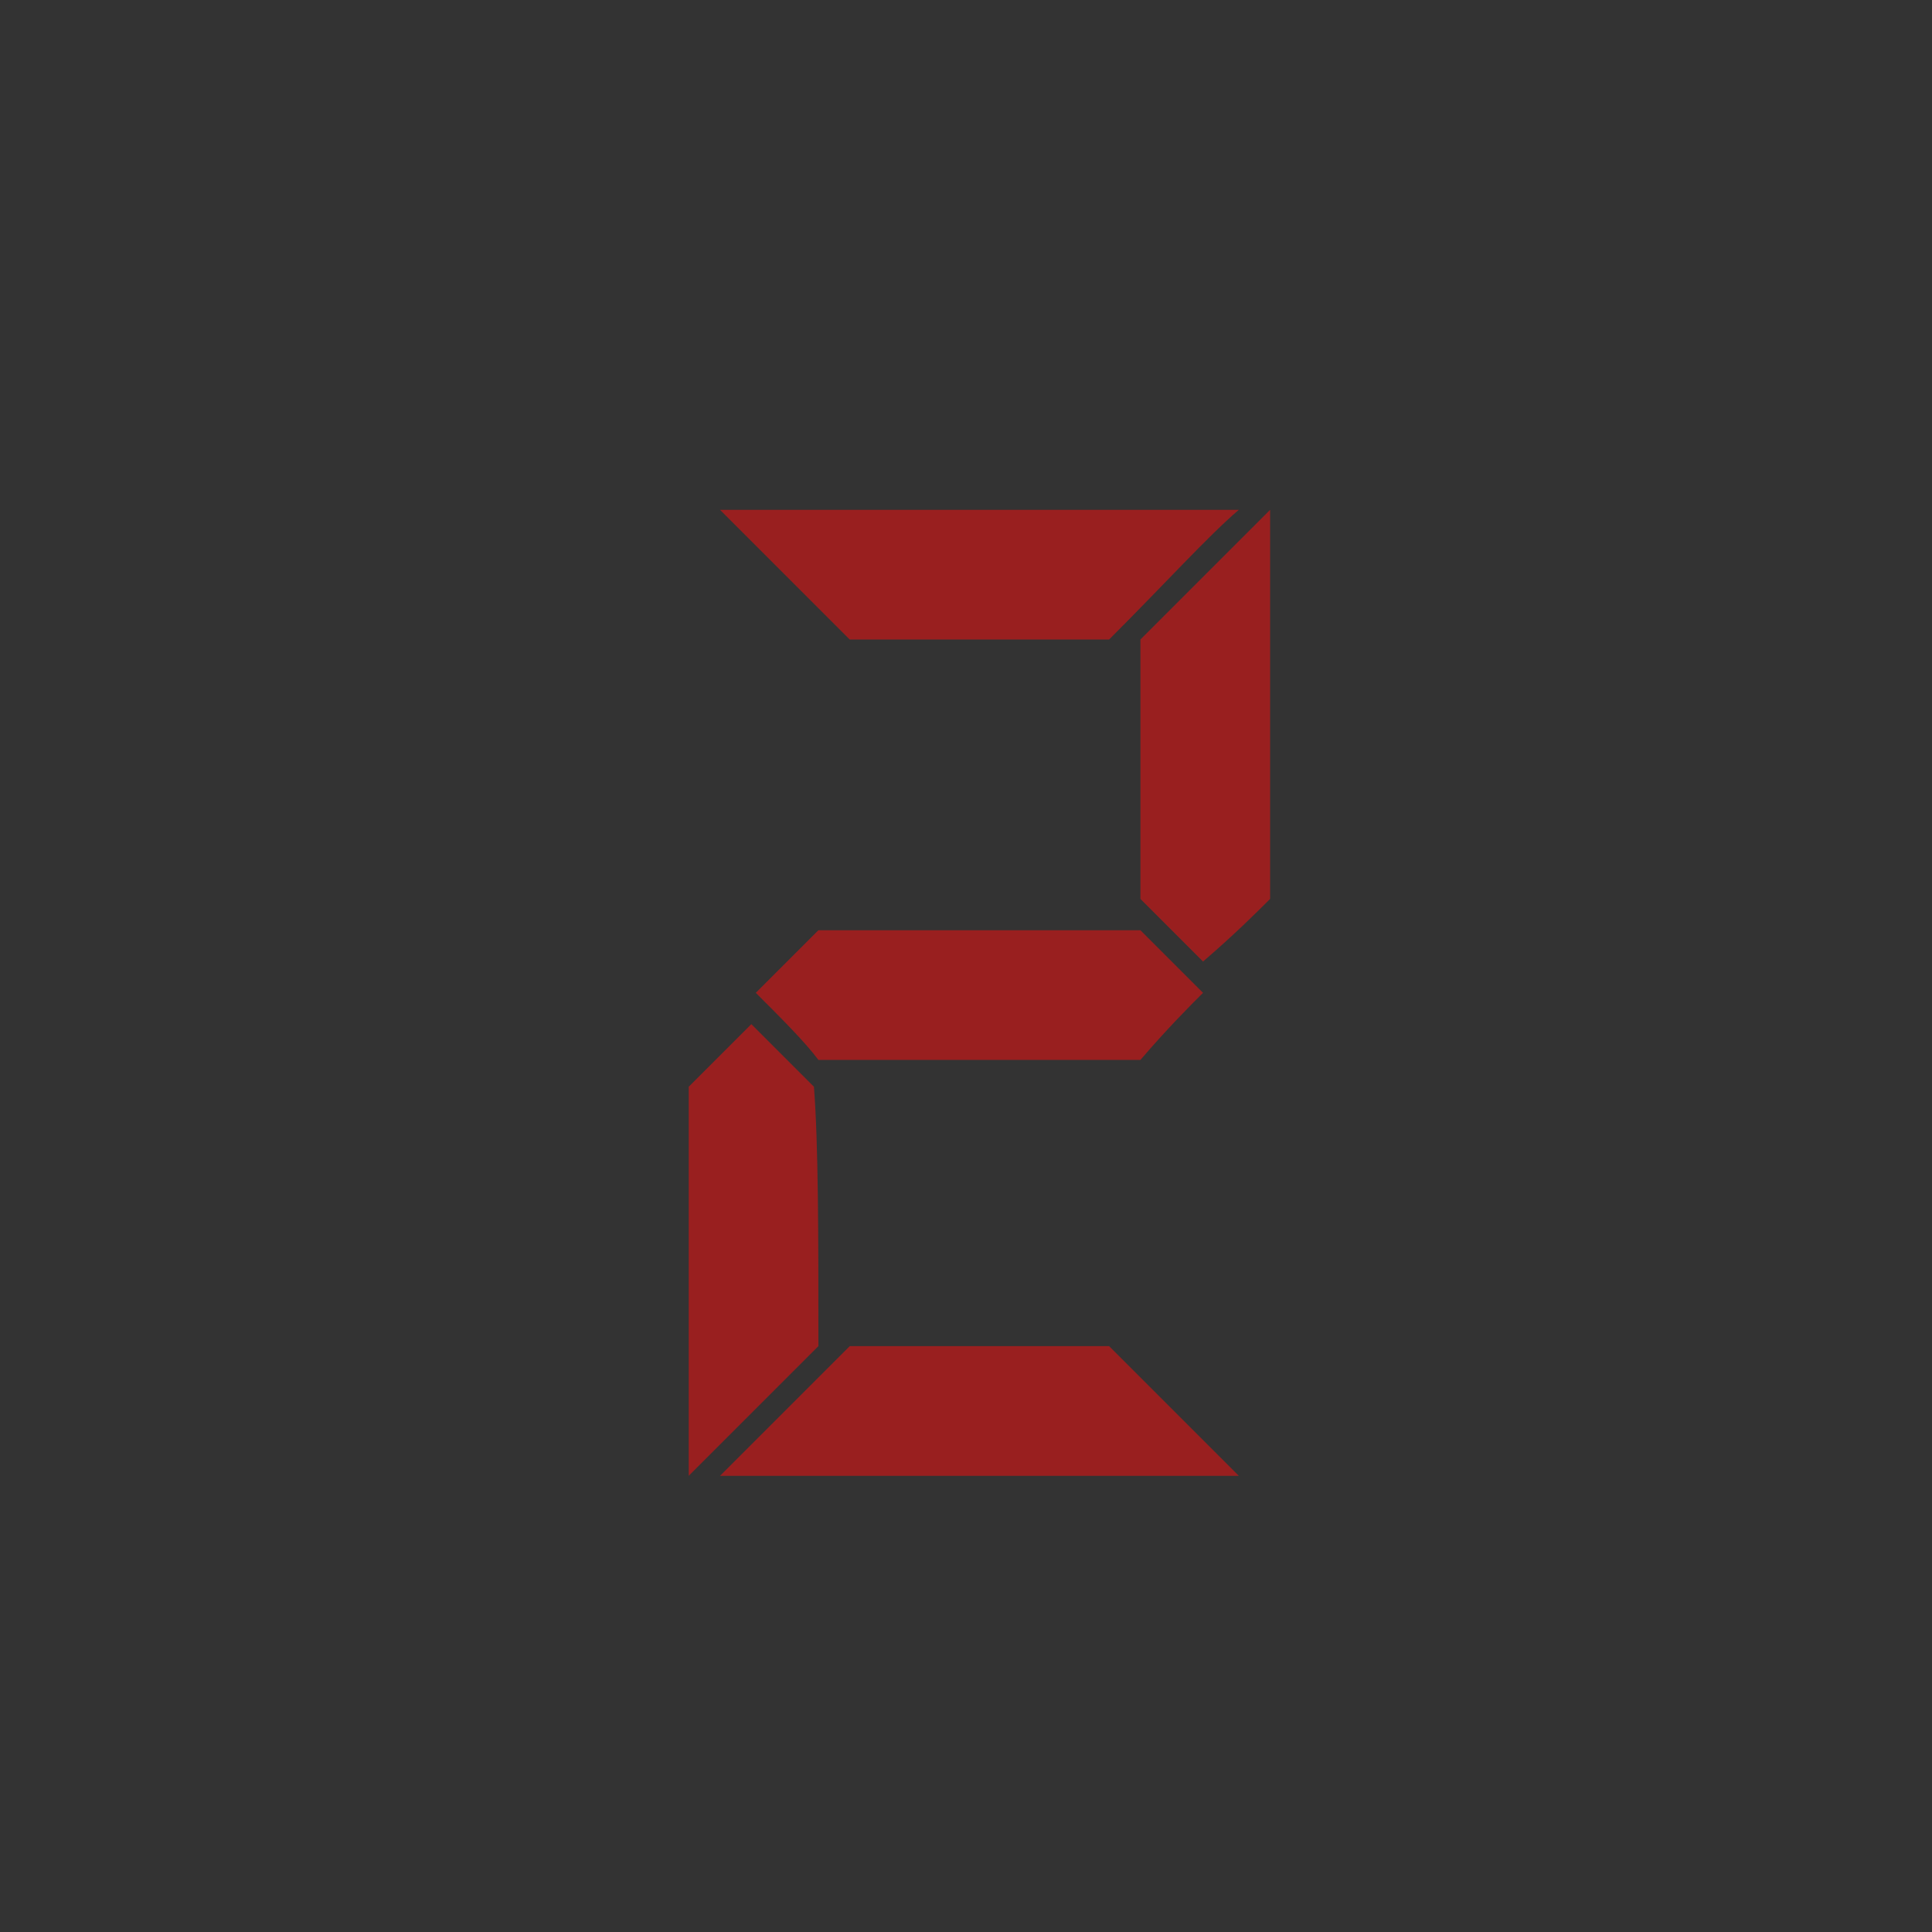
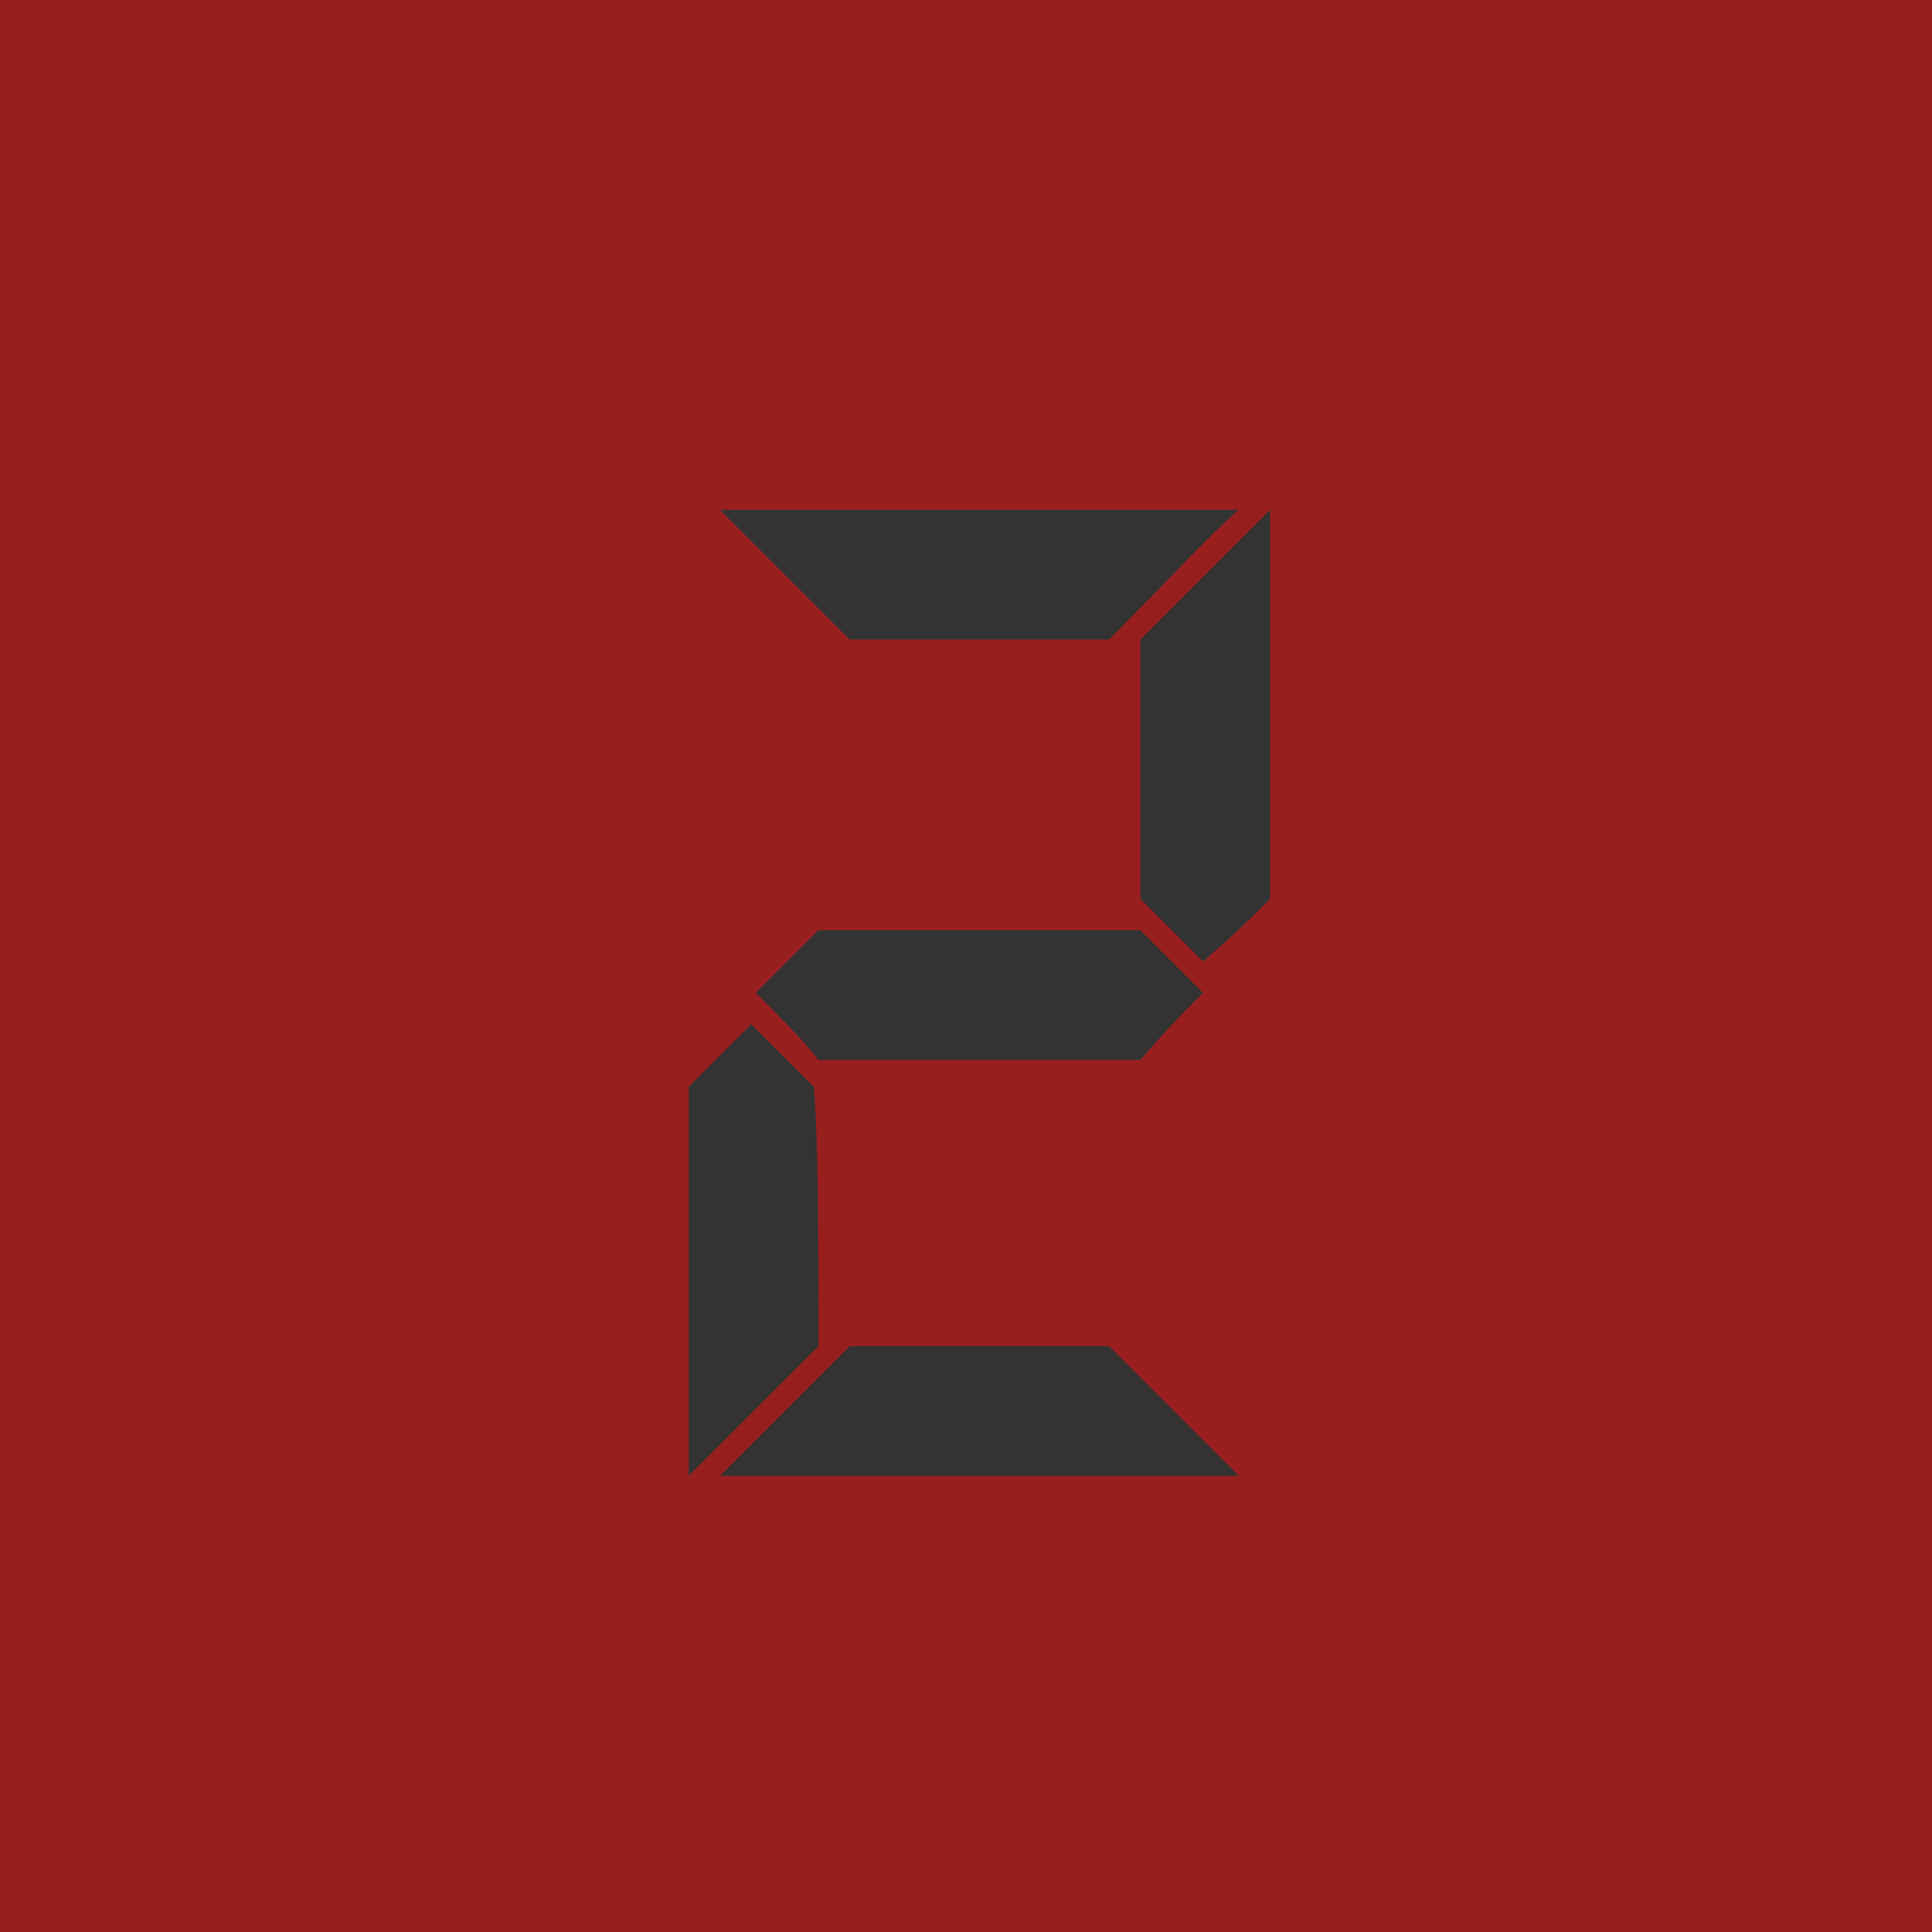
<svg xmlns="http://www.w3.org/2000/svg" viewBox="0 0 43.2 43.2">
-   <path fill="#333" d="m0,0 h43.2v43.2h-43.2z" />
-   <path fill="#991f1f" d="M18.3,30.1c-0.6,0.6-1.6,1.6-2.9,2.9c0-1.9,0-4.8,0-8.7c0.3-0.3,0.8-0.8,1.4-1.4c0.3,0.3,0.8,0.8,1.4,1.4C18.3,25.6,18.3,27.6,18.3,30.1z M27.7,11.4C27,12,26.1,13,24.8,14.3c-1.3,0-3.2,0-5.8,0c-0.6-0.6-1.6-1.6-2.9-2.9C18.7,11.4,22.5,11.4,27.7,11.4z M16.1,33c0.6-0.6,1.6-1.6,2.9-2.9c1.3,0,3.2,0,5.8,0c0.6,0.6,1.6,1.6,2.9,2.9C25.1,33,21.3,33,16.1,33z M16.9,22.2c0.3-0.3,0.8-0.8,1.4-1.4c1.6,0,4,0,7.2,0c0.3,0.3,0.8,0.8,1.4,1.4c-0.3,0.3-0.8,0.8-1.4,1.5c-1.6,0-4,0-7.2,0C18,23.3,17.5,22.8,16.9,22.2zM25.5,14.3c0.6-0.6,1.6-1.6,2.9-2.9c0,1.9,0,4.8,0,8.7c-0.3,0.3-0.8,0.8-1.5,1.4c-0.3-0.3-0.8-0.8-1.4-1.4C25.5,18.7,25.5,16.8,25.5,14.3z" />
+   <path fill="#991f1f" d="m0,0 h43.2v43.2h-43.2z" />
+   <path fill="#333" d="M18.3,30.1c-0.6,0.6-1.6,1.6-2.9,2.9c0-1.9,0-4.8,0-8.7c0.3-0.3,0.8-0.8,1.4-1.4c0.3,0.3,0.8,0.8,1.4,1.4C18.3,25.6,18.3,27.6,18.3,30.1z M27.7,11.4C27,12,26.1,13,24.8,14.3c-1.3,0-3.2,0-5.8,0c-0.6-0.6-1.6-1.6-2.9-2.9C18.7,11.4,22.5,11.4,27.7,11.4z M16.1,33c0.6-0.6,1.6-1.6,2.9-2.9c1.3,0,3.2,0,5.8,0c0.6,0.6,1.6,1.6,2.9,2.9C25.1,33,21.3,33,16.1,33z M16.9,22.2c0.3-0.3,0.8-0.8,1.4-1.4c1.6,0,4,0,7.2,0c0.3,0.3,0.8,0.8,1.4,1.4c-0.3,0.3-0.8,0.8-1.4,1.5c-1.6,0-4,0-7.2,0C18,23.3,17.5,22.8,16.9,22.2zM25.5,14.3c0.6-0.6,1.6-1.6,2.9-2.9c0,1.9,0,4.8,0,8.7c-0.3,0.3-0.8,0.8-1.5,1.4c-0.3-0.3-0.8-0.8-1.4-1.4C25.5,18.7,25.5,16.8,25.5,14.3z" />
</svg>
